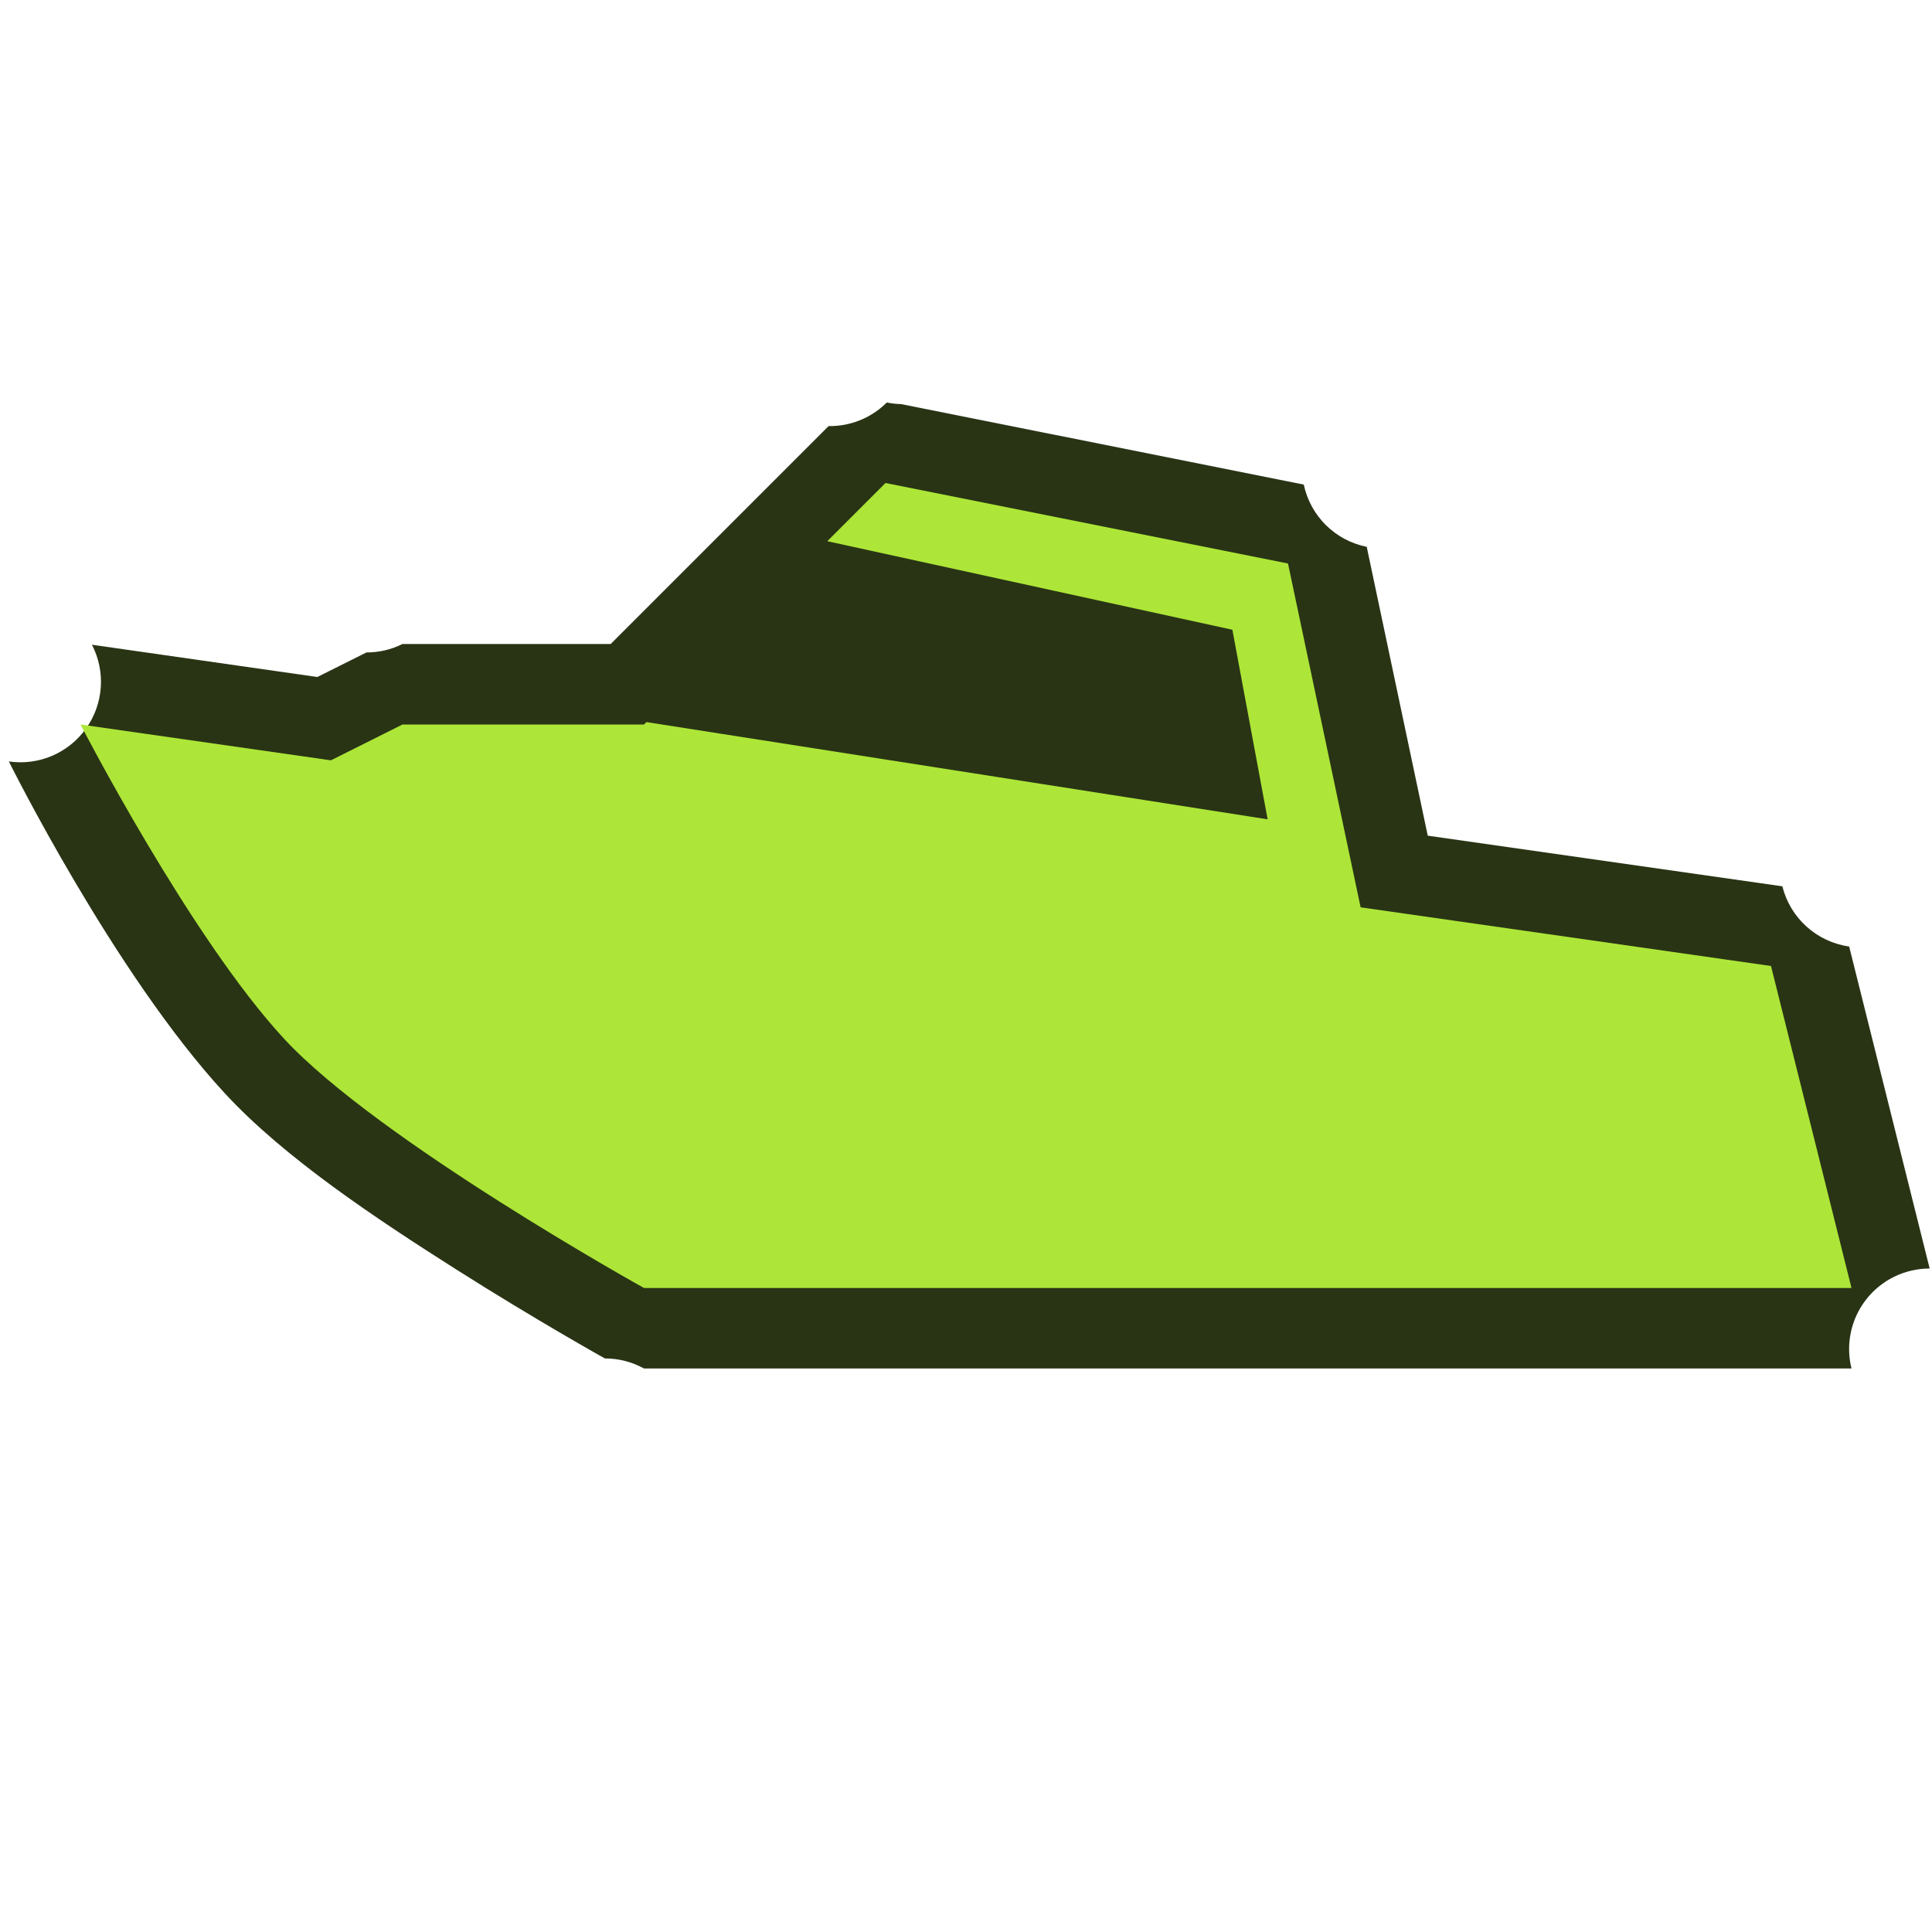
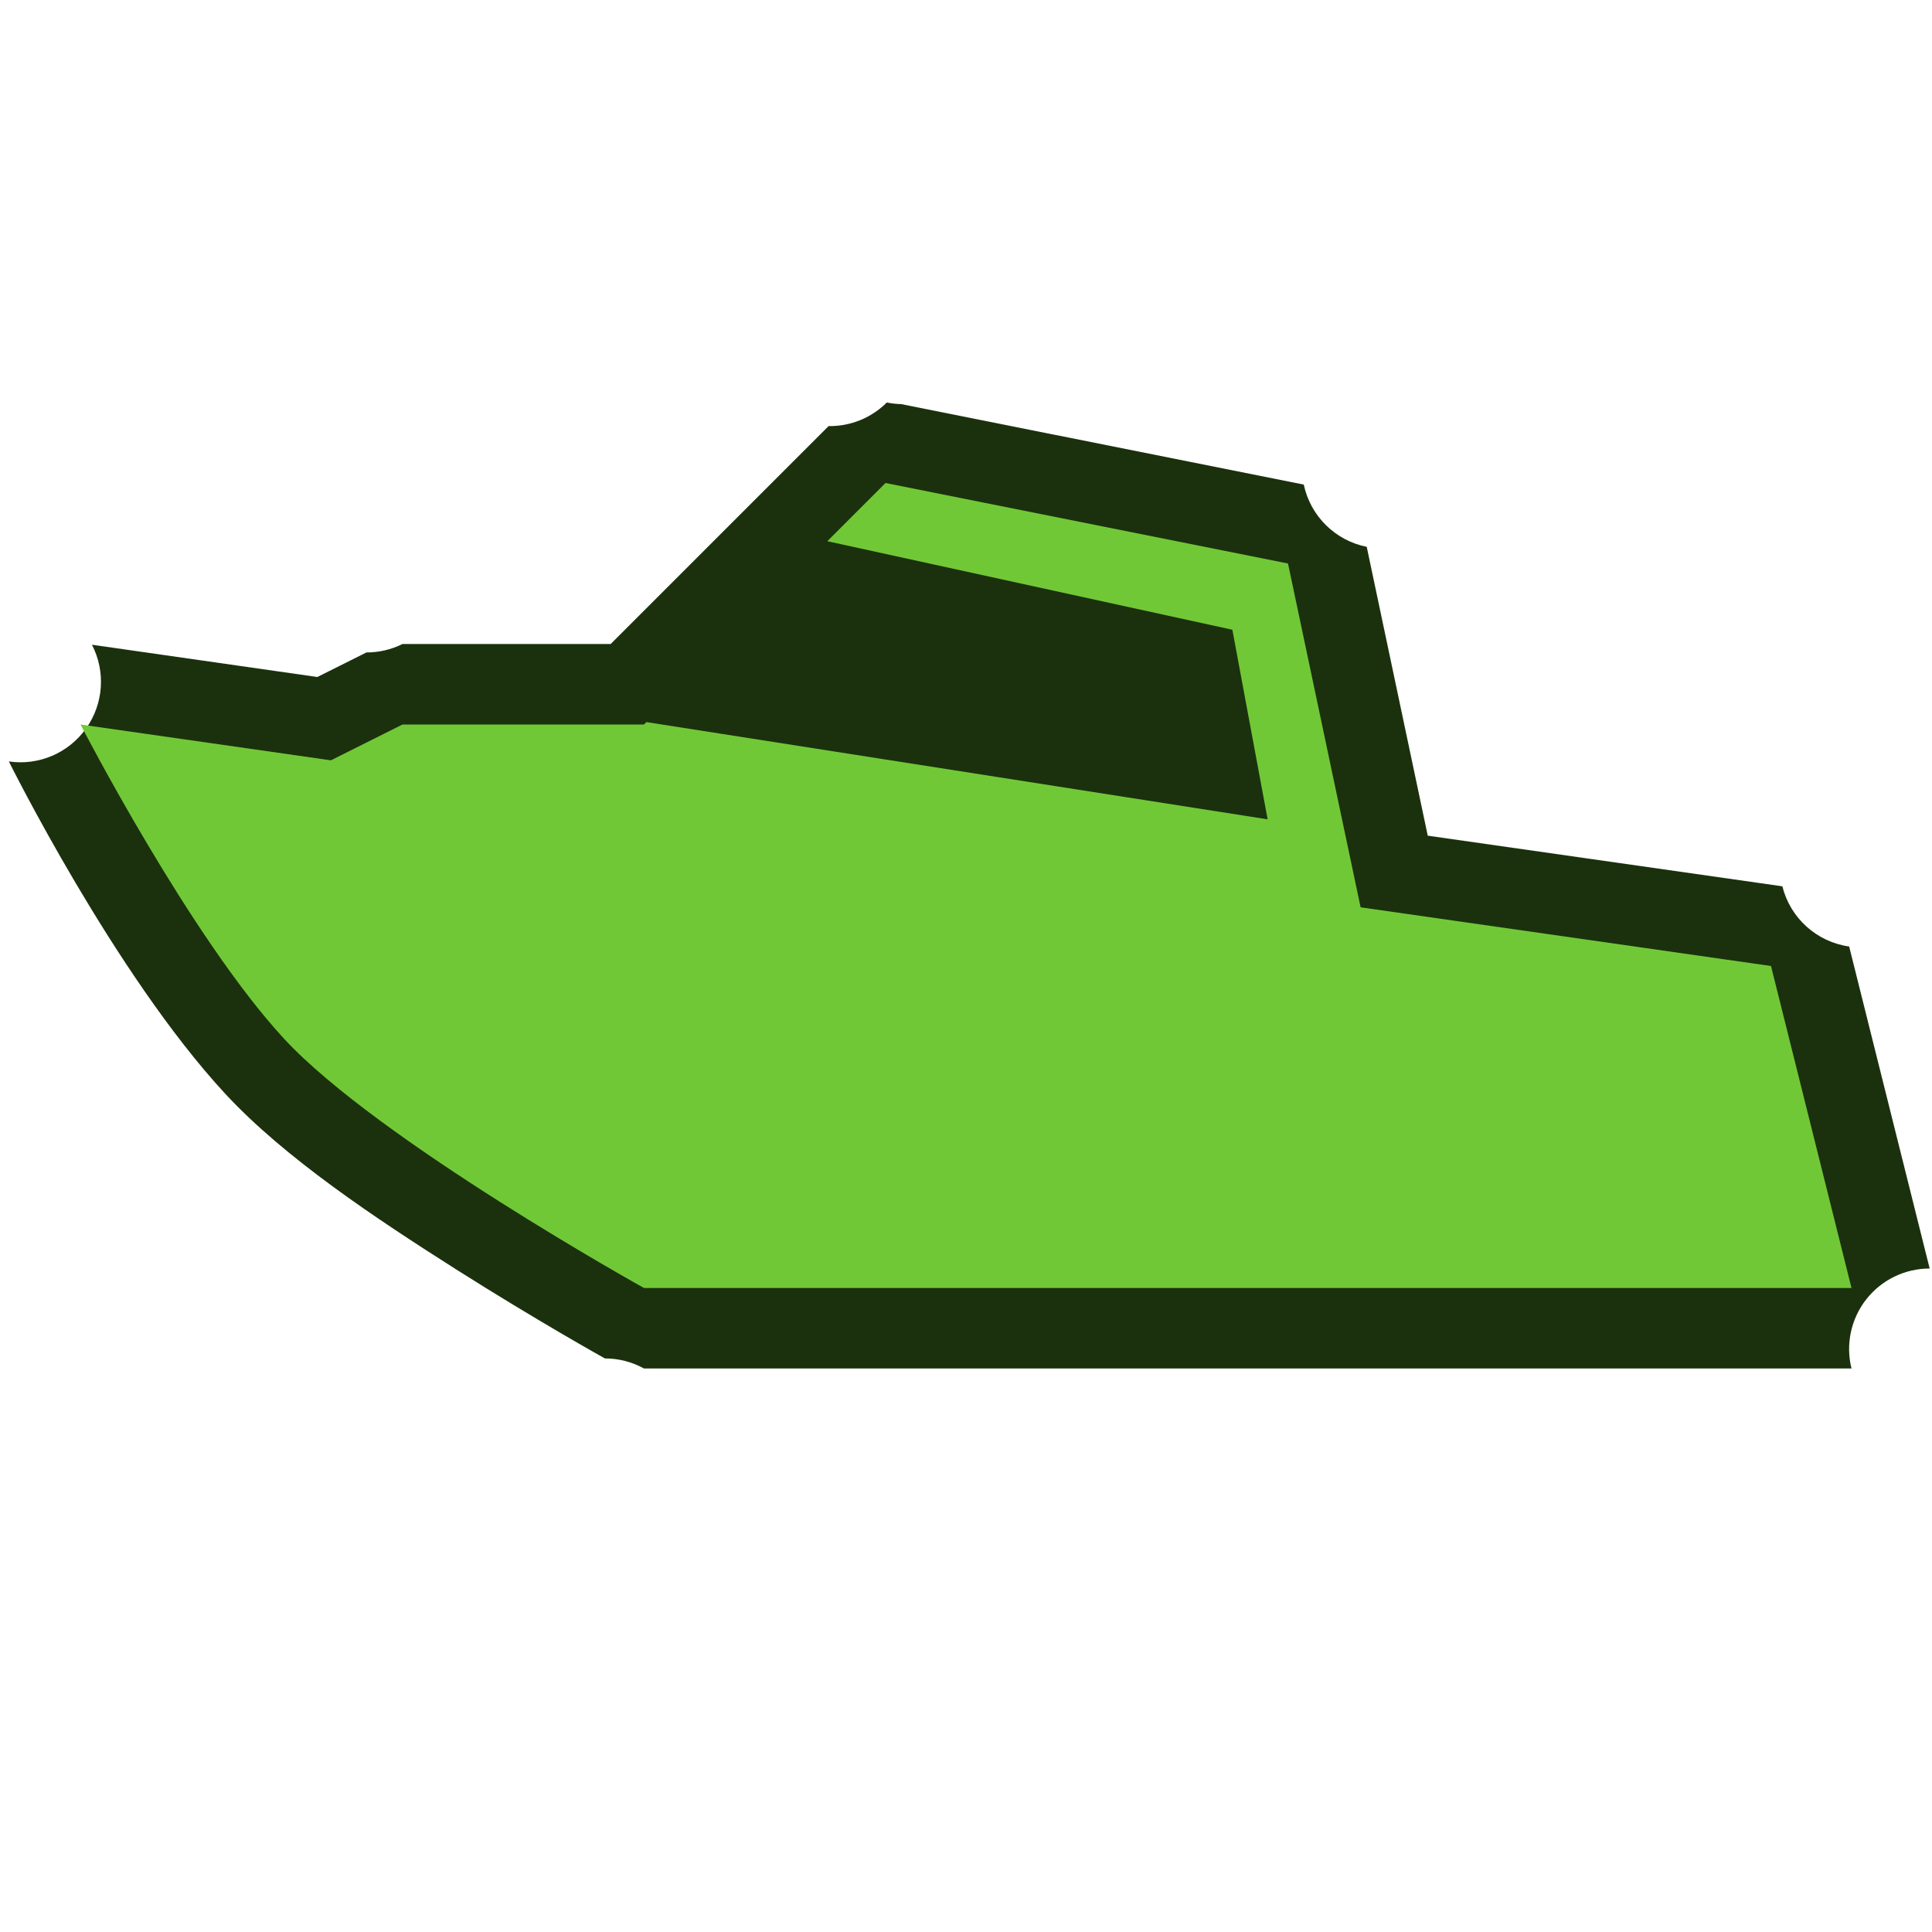
<svg xmlns="http://www.w3.org/2000/svg" width="24" height="24" viewBox="0 0 24 24">
-   <path d="M11.016 5a1 1 0 0 0 .18.02l5 1a1 1 0 0 0 .782.773l.758 3.588 4.405.629a1 1 0 0 0 .83.748l1 4A1 1 0 0 0 23 17H8a1 1 0 0 0-.486-.125s-.848-.472-1.846-1.105c-.998-.633-2.133-1.386-2.871-2.184C1.42 12.099.11 9.459.11 9.459a1 1 0 0 0 1.032-1.45l2.8.401.61-.305A1 1 0 0 0 5 8h2.586l2.707-2.707A1 1 0 0 0 11.016 5z" fill="#293415" />
-   <path d="M11 6l5 1 .902 4.271L22 12l1 4H8s-3.302-1.834-4.469-3.094C2.364 11.646 1 9 1 9l3.111.445L5 9h3l.03-.03 7.717 1.208-.438-2.355-5.032-1.1z" fill="#ade638" />
+   <path d="M11.016 5a1 1 0 0 0 .18.02l5 1a1 1 0 0 0 .782.773l.758 3.588 4.405.629a1 1 0 0 0 .83.748l1 4A1 1 0 0 0 23 17H8a1 1 0 0 0-.486-.125s-.848-.472-1.846-1.105c-.998-.633-2.133-1.386-2.871-2.184C1.42 12.099.11 9.459.11 9.459a1 1 0 0 0 1.032-1.45l2.8.401.61-.305A1 1 0 0 0 5 8h2.586l2.707-2.707A1 1 0 0 0 11.016 5z" fill="#1b310d" />
+   <path d="M11 6l5 1 .902 4.271L22 12l1 4H8s-3.302-1.834-4.469-3.094C2.364 11.646 1 9 1 9l3.111.445L5 9h3l.03-.03 7.717 1.208-.438-2.355-5.032-1.1z" fill="#71c837" />
</svg>
